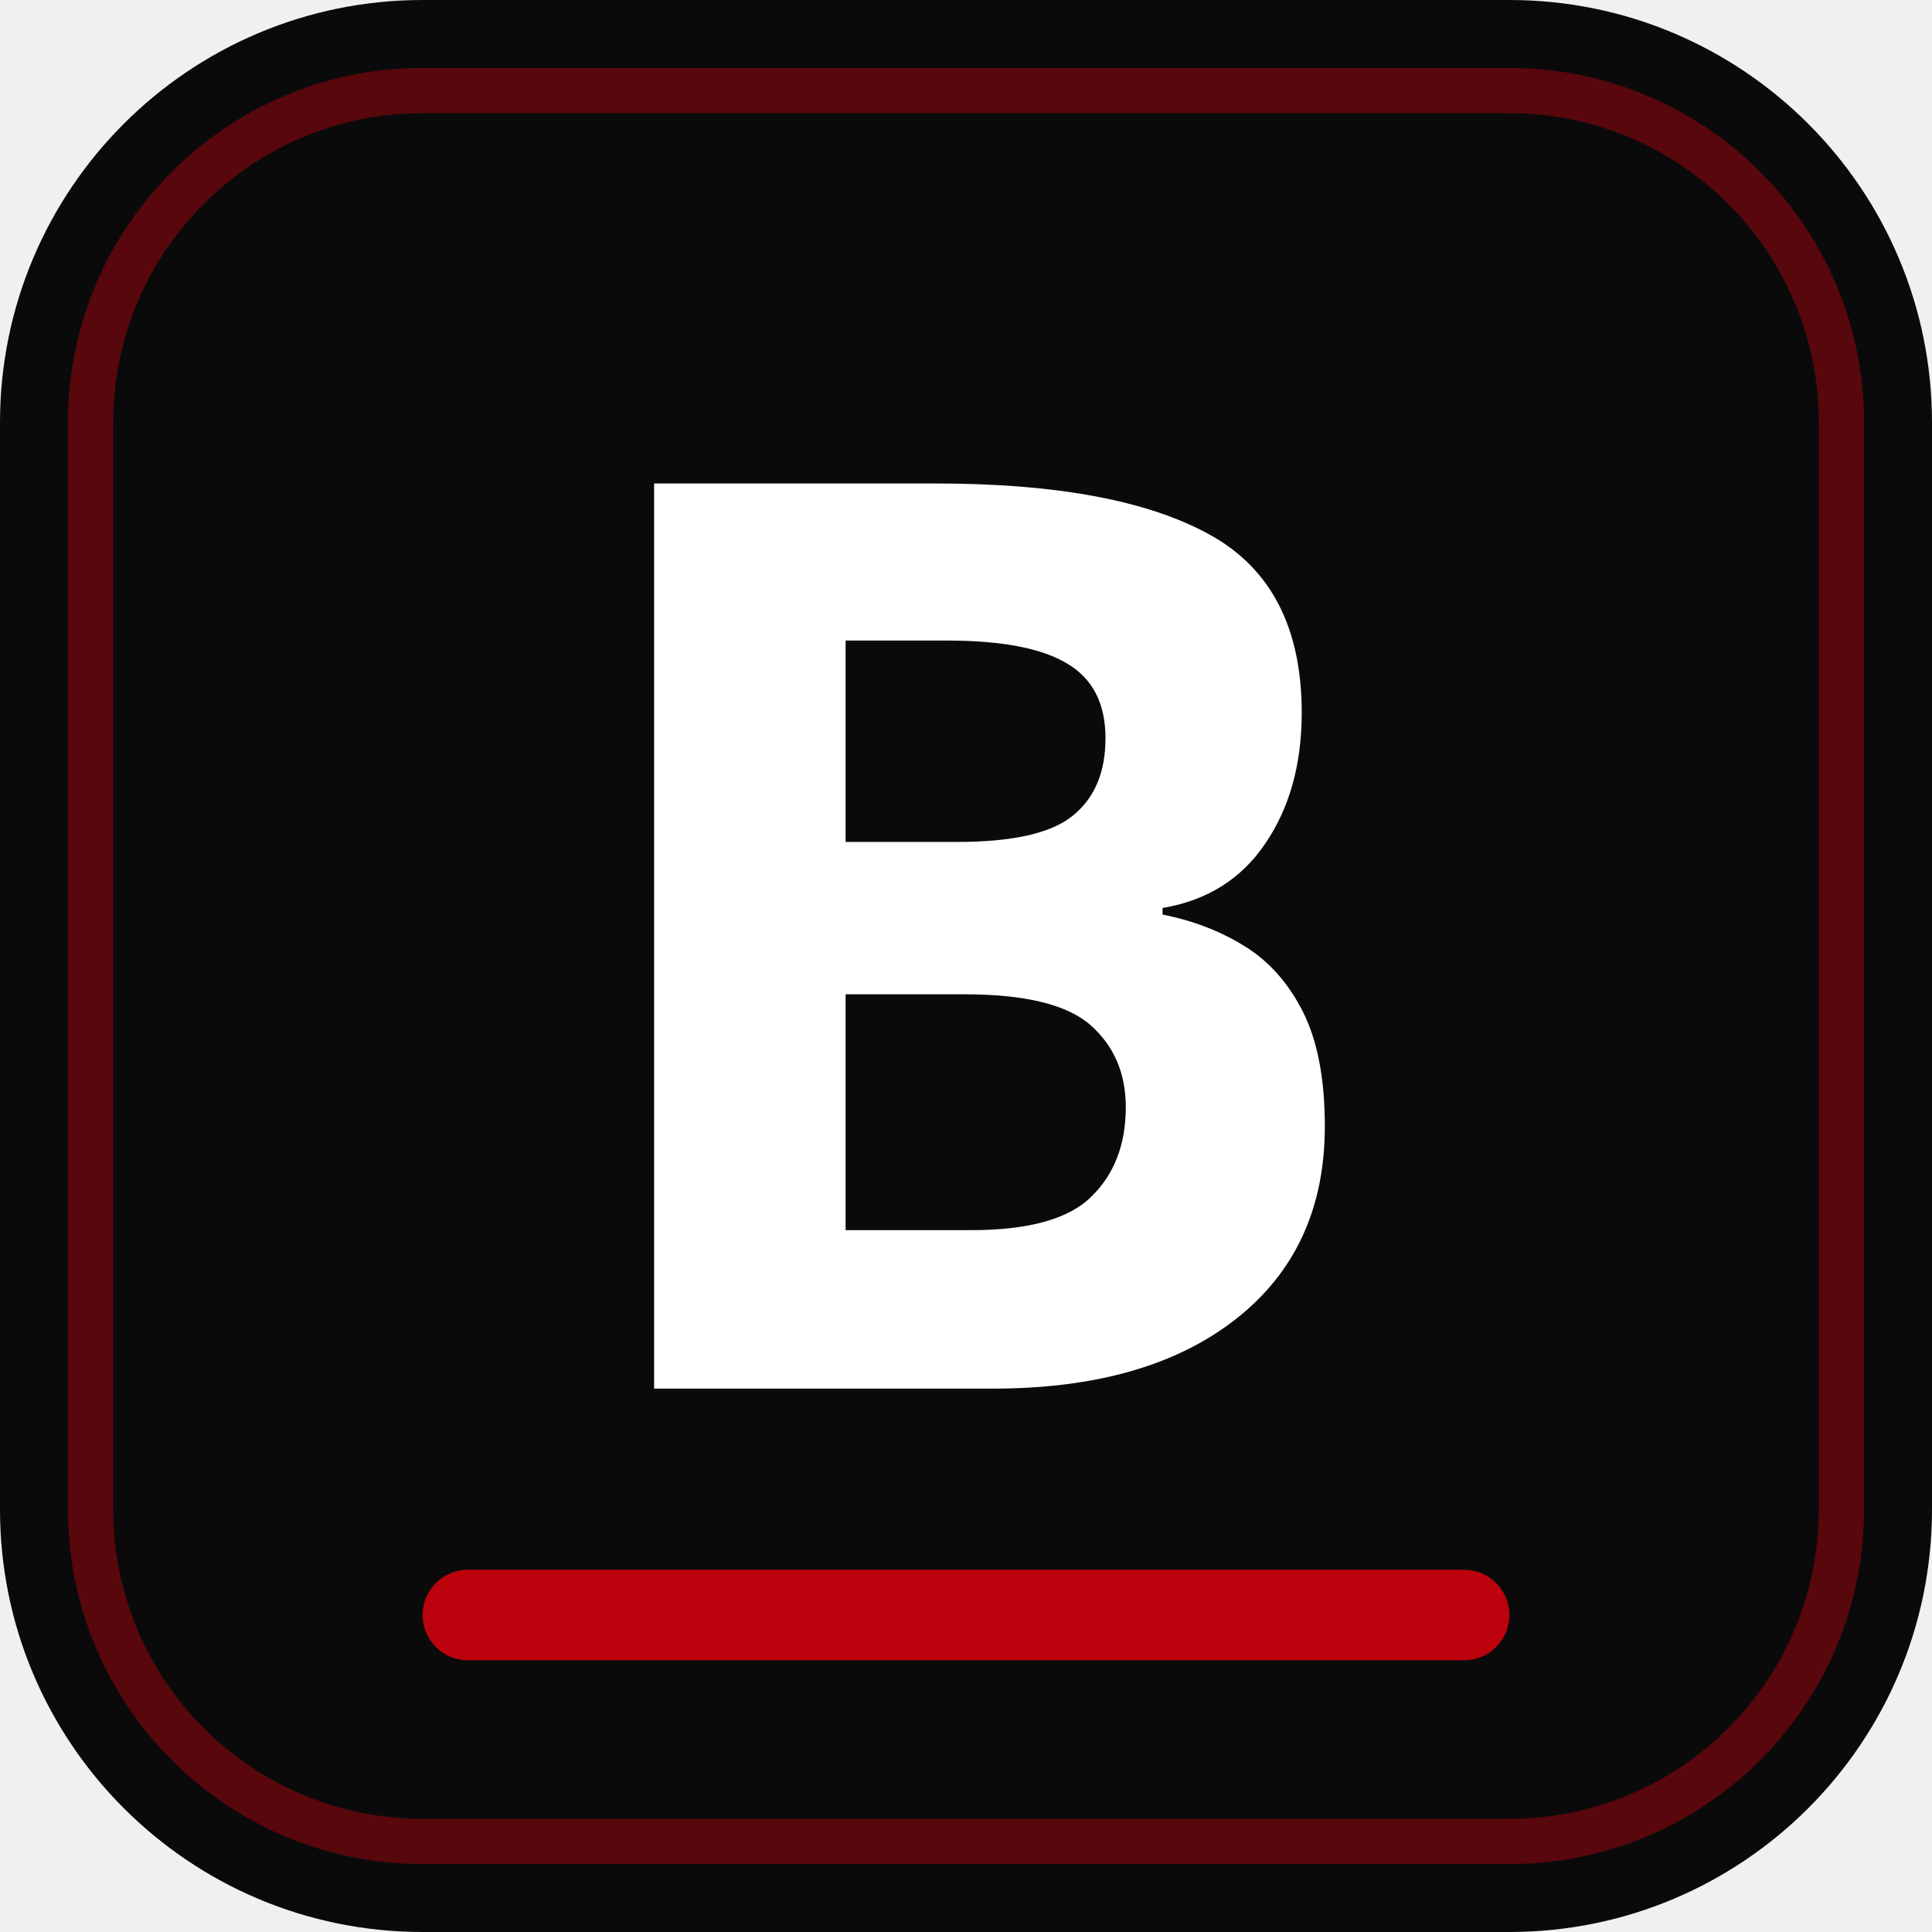
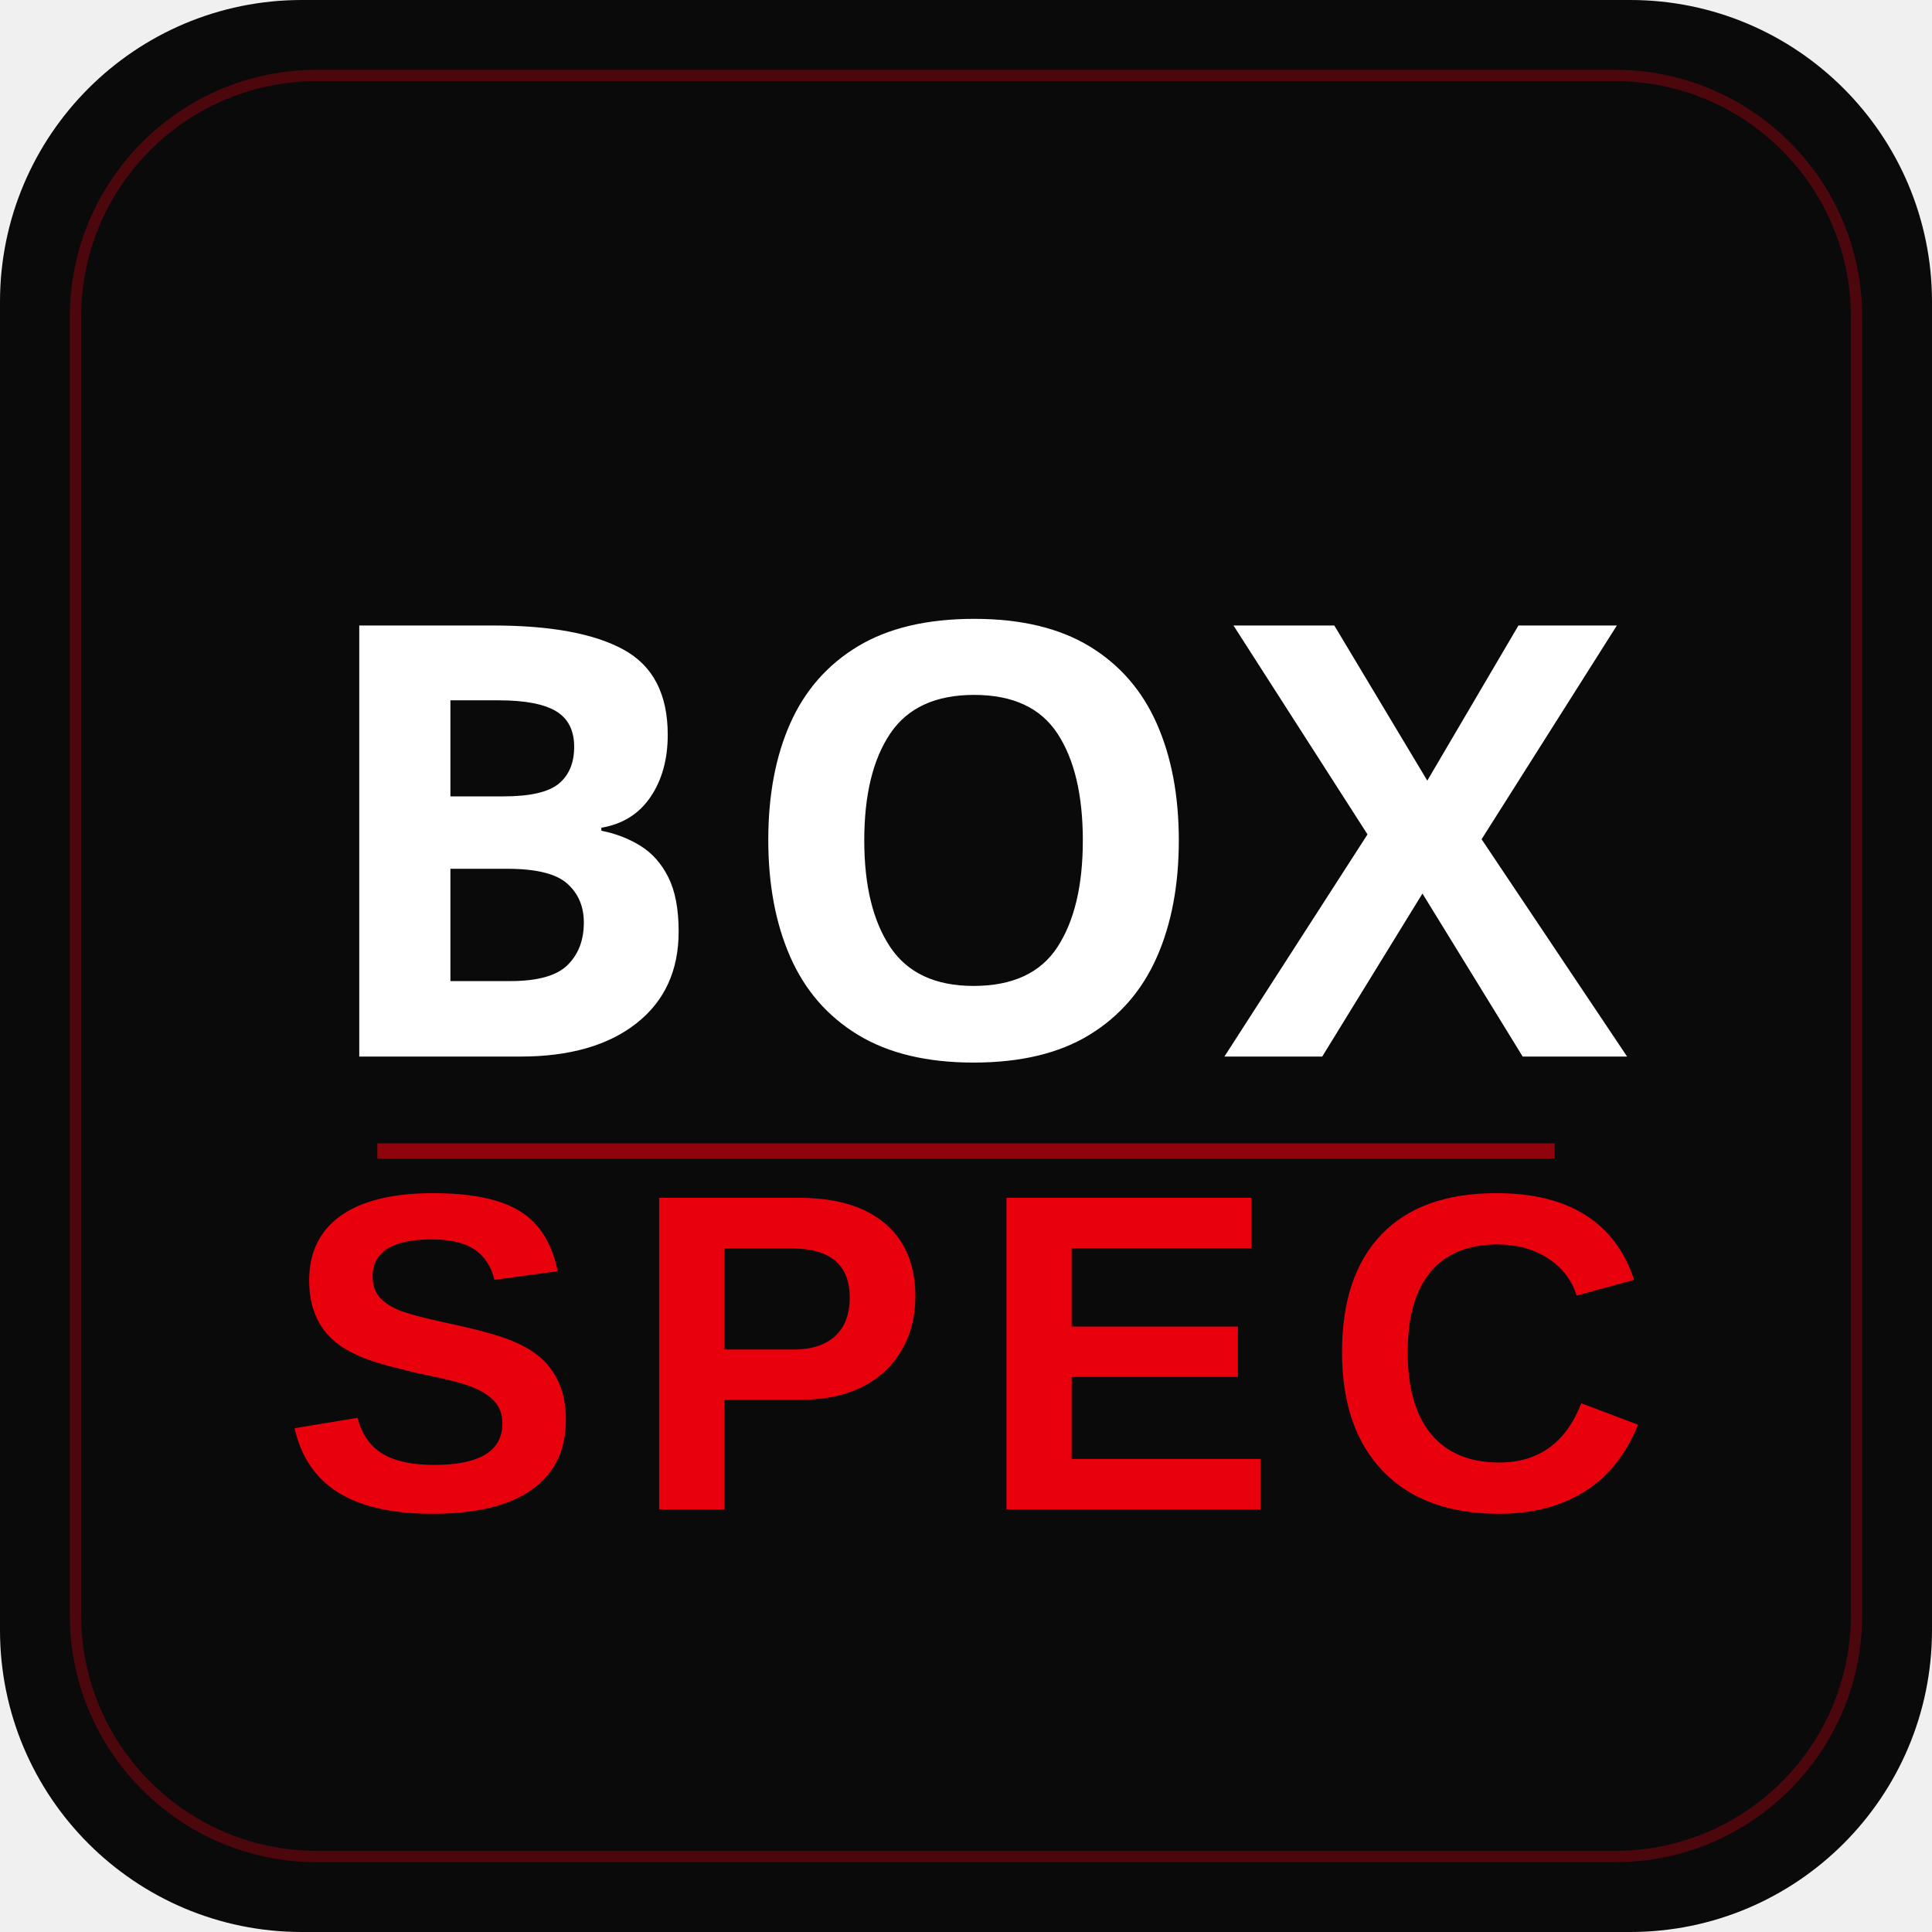
- <svg xmlns="http://www.w3.org/2000/svg" viewBox="0 0 64 64">
-   <rect width="64" height="64" rx="14" fill="#0a0a0b" />
-   <rect x="3" y="3" width="58" height="58" rx="11" fill="none" stroke="#E8000D" stroke-width="1.5" opacity=".35" />
-   <text x="32" y="46" text-anchor="middle" font-family="Arial Black,Impact,sans-serif" font-weight="900" font-size="42" fill="#FFFFFF" letter-spacing="0">B</text>
-   <rect x="14" y="52" width="36" height="3" rx="1.5" fill="#E8000D" opacity=".8" />
+ <svg xmlns="http://www.w3.org/2000/svg" viewBox="0 0 512 512">
+   <rect width="512" height="512" rx="80" fill="#0a0a0b" />
+   <rect x="20" y="20" width="472" height="472" rx="64" fill="none" stroke="#E8000D" stroke-width="3" opacity=".3" />
+   <text x="256" y="280" text-anchor="middle" font-family="Arial Black,Impact,sans-serif" font-weight="900" font-size="160" fill="#FFFFFF" letter-spacing="6">BOX</text>
+   <text x="256" y="400" text-anchor="middle" font-family="Arial,Helvetica,sans-serif" font-weight="700" font-size="120" fill="#E8000D" letter-spacing="12">SPEC</text>
+   <line x1="100" y1="305" x2="412" y2="305" stroke="#E8000D" stroke-width="4" opacity=".6" />
</svg>
